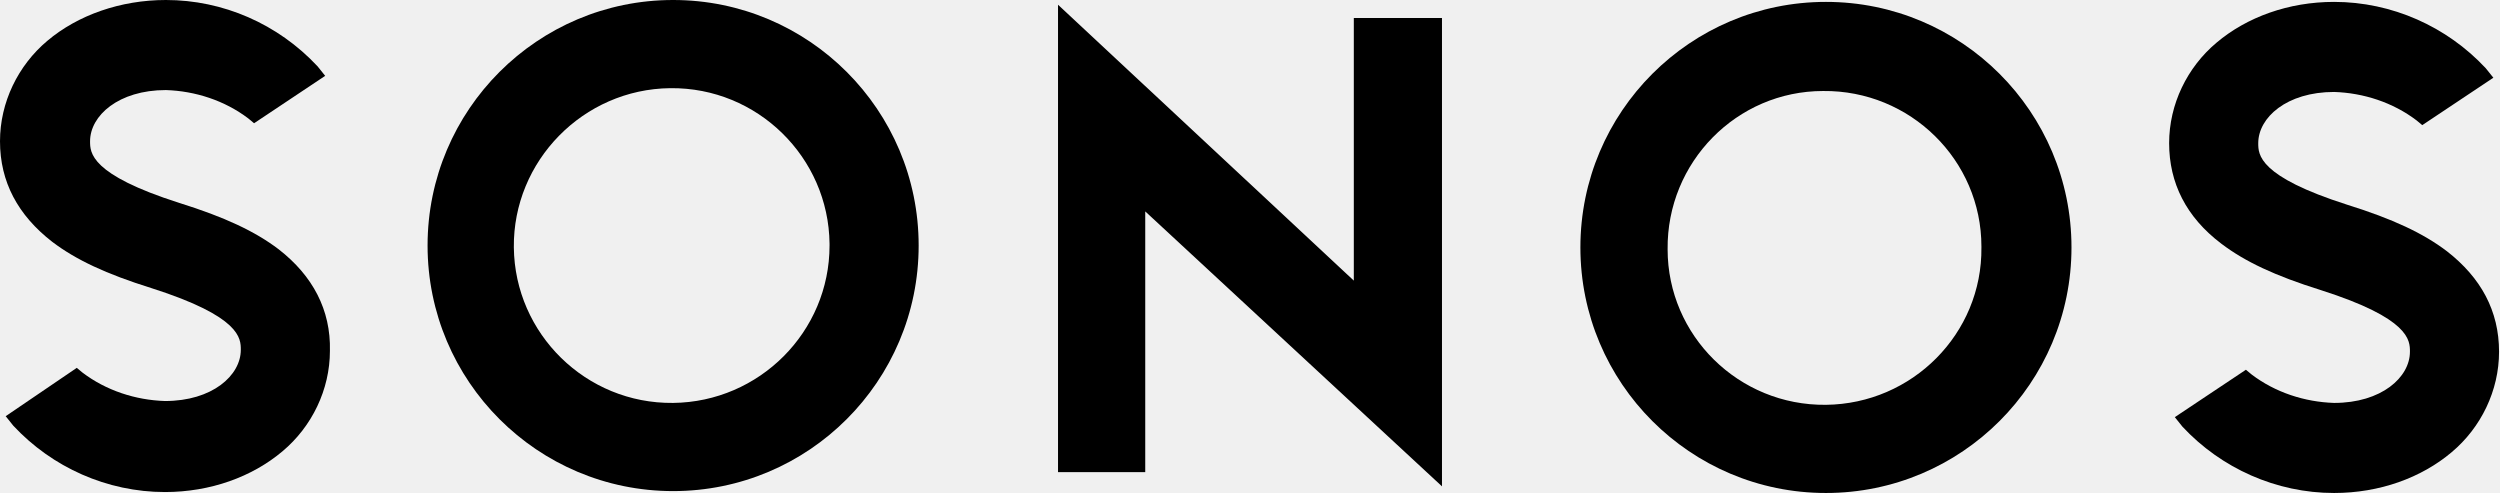
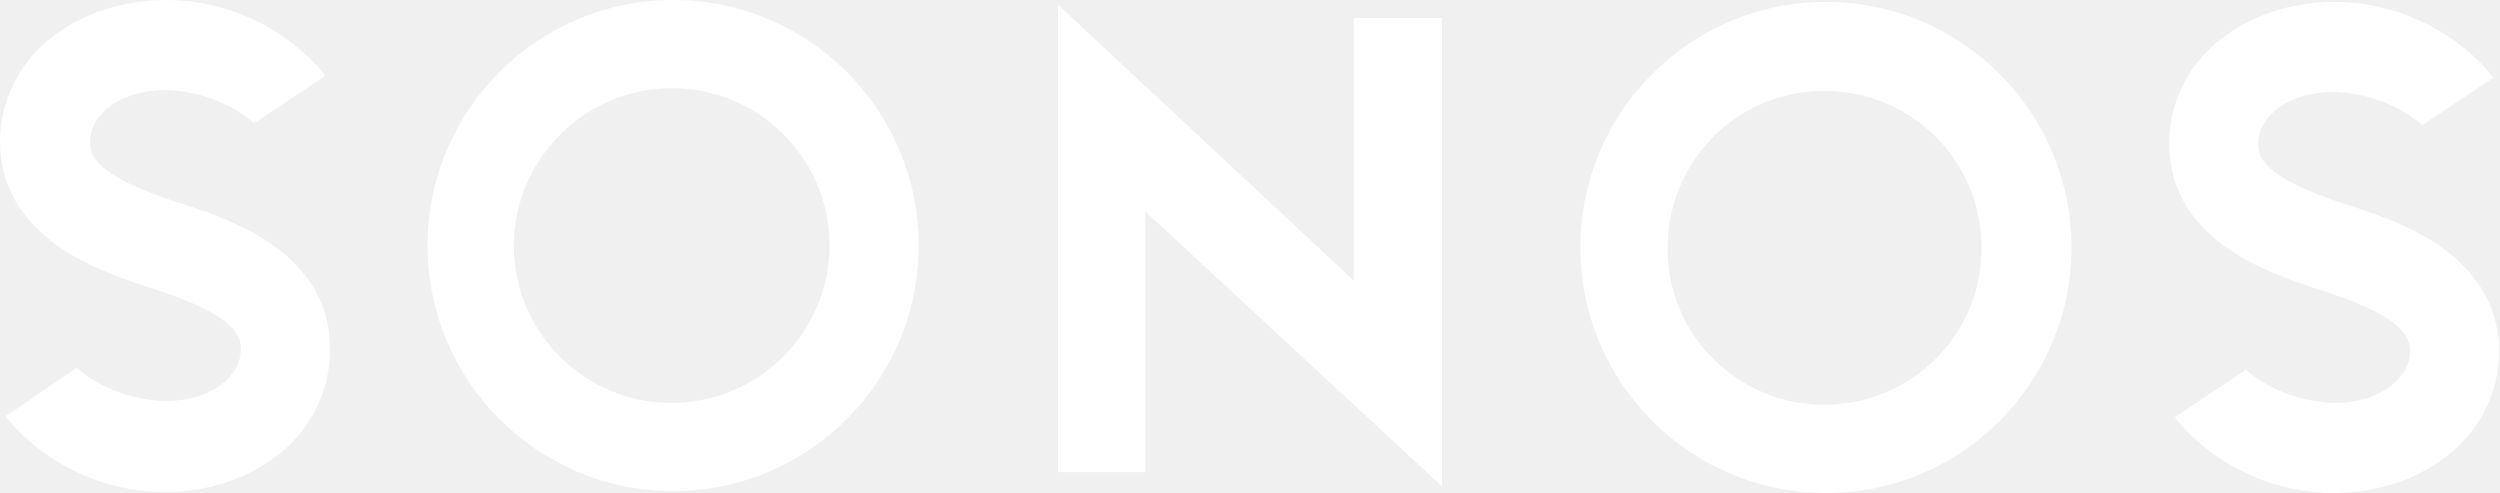
<svg xmlns="http://www.w3.org/2000/svg" version="1.1" id="Layer_1" x="0px" y="0px" viewBox="0 0 263.7 52" style="enable-background:new 0 0 263.7 52;" xml:space="preserve">
+   <style type="text/css">
+   .st0{fill:#FFFFFF;}
+  </style>
  <g>
-     <polygon points="142.8,29.6 111.6,0.5 111.6,49.8 120.8,49.8 120.8,22.3 152.1,51.3 152.1,1.9 142.8,1.9  ">
+     <polygon class="st0" points="142.8,29.6 111.6,0.5 111.6,49.8 120.8,49.8 120.8,22.3 152.1,51.3 152.1,1.9 142.8,1.9  ">
  </polygon>
-     <path d="M71,0C56.7,0,45.1,11.6,45.1,25.9S56.7,51.8,71,51.8s25.9-11.6,25.9-25.9c0,0,0,0,0,0C96.9,11.6,85.3,0,71,0z M71,42.5   c-9.2,0.1-16.7-7.3-16.8-16.4S61.5,9.4,70.7,9.3s16.7,7.3,16.8,16.4c0,0.1,0,0.1,0,0.2C87.5,35,80.1,42.4,71,42.5z">
+     <path class="st0" d="M71,0C56.7,0,45.1,11.6,45.1,25.9S56.7,51.8,71,51.8s25.9-11.6,25.9-25.9c0,0,0,0,0,0C96.9,11.6,85.3,0,71,0z    M71,42.5c-9.2,0.1-16.7-7.3-16.8-16.4S61.5,9.4,70.7,9.3s16.7,7.3,16.8,16.4c0,0.1,0,0.1,0,0.2C87.5,35,80.1,42.4,71,42.5z">
  </path>
-     <path d="M29.4,26.3c-2.5-1.9-5.7-3.4-10.5-4.9c-9.4-3-9.4-5.3-9.4-6.5c0-2.7,3-5.4,8-5.4c3.1,0.1,6.2,1.1,8.7,3l0.6,0.5l7.5-5   l-0.8-1C29.3,2.5,23.5,0,17.5,0C12.7,0,8.2,1.6,5,4.3c-3.1,2.6-5,6.5-5,10.6c0,4.3,1.9,7.8,5.5,10.6c2.5,1.9,5.7,3.4,10.5,4.9   c9.4,3,9.4,5.3,9.4,6.5c0,2.7-3,5.4-8,5.4c-3.1-0.1-6.2-1.1-8.7-3l-0.6-0.5l-7.5,5.1l0.8,1c4.1,4.4,9.9,7,16,7   c4.8,0,9.2-1.6,12.4-4.3c3.1-2.6,5-6.5,5-10.6C34.9,32.7,33,29.1,29.4,26.3z">
+     <path class="st0" d="M29.4,26.3c-2.5-1.9-5.7-3.4-10.5-4.9c-9.4-3-9.4-5.3-9.4-6.5c0-2.7,3-5.4,8-5.4c3.1,0.1,6.2,1.1,8.7,3   l0.6,0.5l7.5-5l-0.8-1C29.3,2.5,23.5,0,17.5,0C12.7,0,8.2,1.6,5,4.3c-3.1,2.6-5,6.5-5,10.6c0,4.3,1.9,7.8,5.5,10.6   c2.5,1.9,5.7,3.4,10.5,4.9c9.4,3,9.4,5.3,9.4,6.5c0,2.7-3,5.4-8,5.4c-3.1-0.1-6.2-1.1-8.7-3l-0.6-0.5l-7.5,5.1l0.8,1   c4.1,4.4,9.9,7,16,7c4.8,0,9.2-1.6,12.4-4.3c3.1-2.6,5-6.5,5-10.6C34.9,32.7,33,29.1,29.4,26.3z">
  </path>
-     <path d="M192.6,0.2c-14.3,0-25.9,11.6-25.9,25.9S178.3,52,192.6,52s25.9-11.6,25.9-25.9c0,0,0,0,0,0   C218.5,11.8,206.9,0.2,192.6,0.2z M192.6,42.7c-9.2,0.1-16.7-7.3-16.7-16.4c-0.1-9.2,7.3-16.7,16.4-16.7   c9.2-0.1,16.7,7.3,16.7,16.4c0,0,0,0.1,0,0.1C209.1,35.2,201.7,42.6,192.6,42.7z">
+     <path class="st0" d="M192.6,0.2c-14.3,0-25.9,11.6-25.9,25.9S178.3,52,192.6,52s25.9-11.6,25.9-25.9c0,0,0,0,0,0   C218.5,11.8,206.9,0.2,192.6,0.2z M192.6,42.7c-9.2,0.1-16.7-7.3-16.7-16.4c-0.1-9.2,7.3-16.7,16.4-16.7   c9.2-0.1,16.7,7.3,16.7,16.4c0,0,0,0.1,0,0.1C209.1,35.2,201.7,42.6,192.6,42.7z">
  </path>
-     <path d="M234.3,25.7c2.5,1.9,5.7,3.4,10.5,4.9c9.4,3,9.4,5.3,9.4,6.5c0,2.7-3,5.4-8,5.4c-3.1-0.1-6.2-1.1-8.7-3l-0.6-0.5l-7.5,5   l0.8,1c4.1,4.4,9.9,7,16,7c4.8,0,9.2-1.6,12.4-4.3c3.1-2.6,5-6.5,5-10.6c0-4.3-1.9-7.8-5.5-10.6c-2.5-1.9-5.7-3.4-10.5-4.9   c-9.4-3-9.4-5.3-9.4-6.5c0-2.7,3-5.4,8-5.4c3.1,0.1,6.2,1.1,8.7,3l0.6,0.5l7.5-5l-0.8-1c-4.1-4.4-9.9-7-16-7   c-4.8,0-9.2,1.6-12.4,4.3c-3.1,2.6-5,6.5-5,10.6C228.8,19.3,230.6,22.9,234.3,25.7z">
+     <path class="st0" d="M234.3,25.7c2.5,1.9,5.7,3.4,10.5,4.9c9.4,3,9.4,5.3,9.4,6.5c0,2.7-3,5.4-8,5.4c-3.1-0.1-6.2-1.1-8.7-3   l-0.6-0.5l-7.5,5l0.8,1c4.1,4.4,9.9,7,16,7c4.8,0,9.2-1.6,12.4-4.3c3.1-2.6,5-6.5,5-10.6c0-4.3-1.9-7.8-5.5-10.6   c-2.5-1.9-5.7-3.4-10.5-4.9c-9.4-3-9.4-5.3-9.4-6.5c0-2.7,3-5.4,8-5.4c3.1,0.1,6.2,1.1,8.7,3l0.6,0.5l7.5-5l-0.8-1   c-4.1-4.4-9.9-7-16-7c-4.8,0-9.2,1.6-12.4,4.3c-3.1,2.6-5,6.5-5,10.6C228.8,19.3,230.6,22.9,234.3,25.7z">
  </path>
  </g>
</svg>
